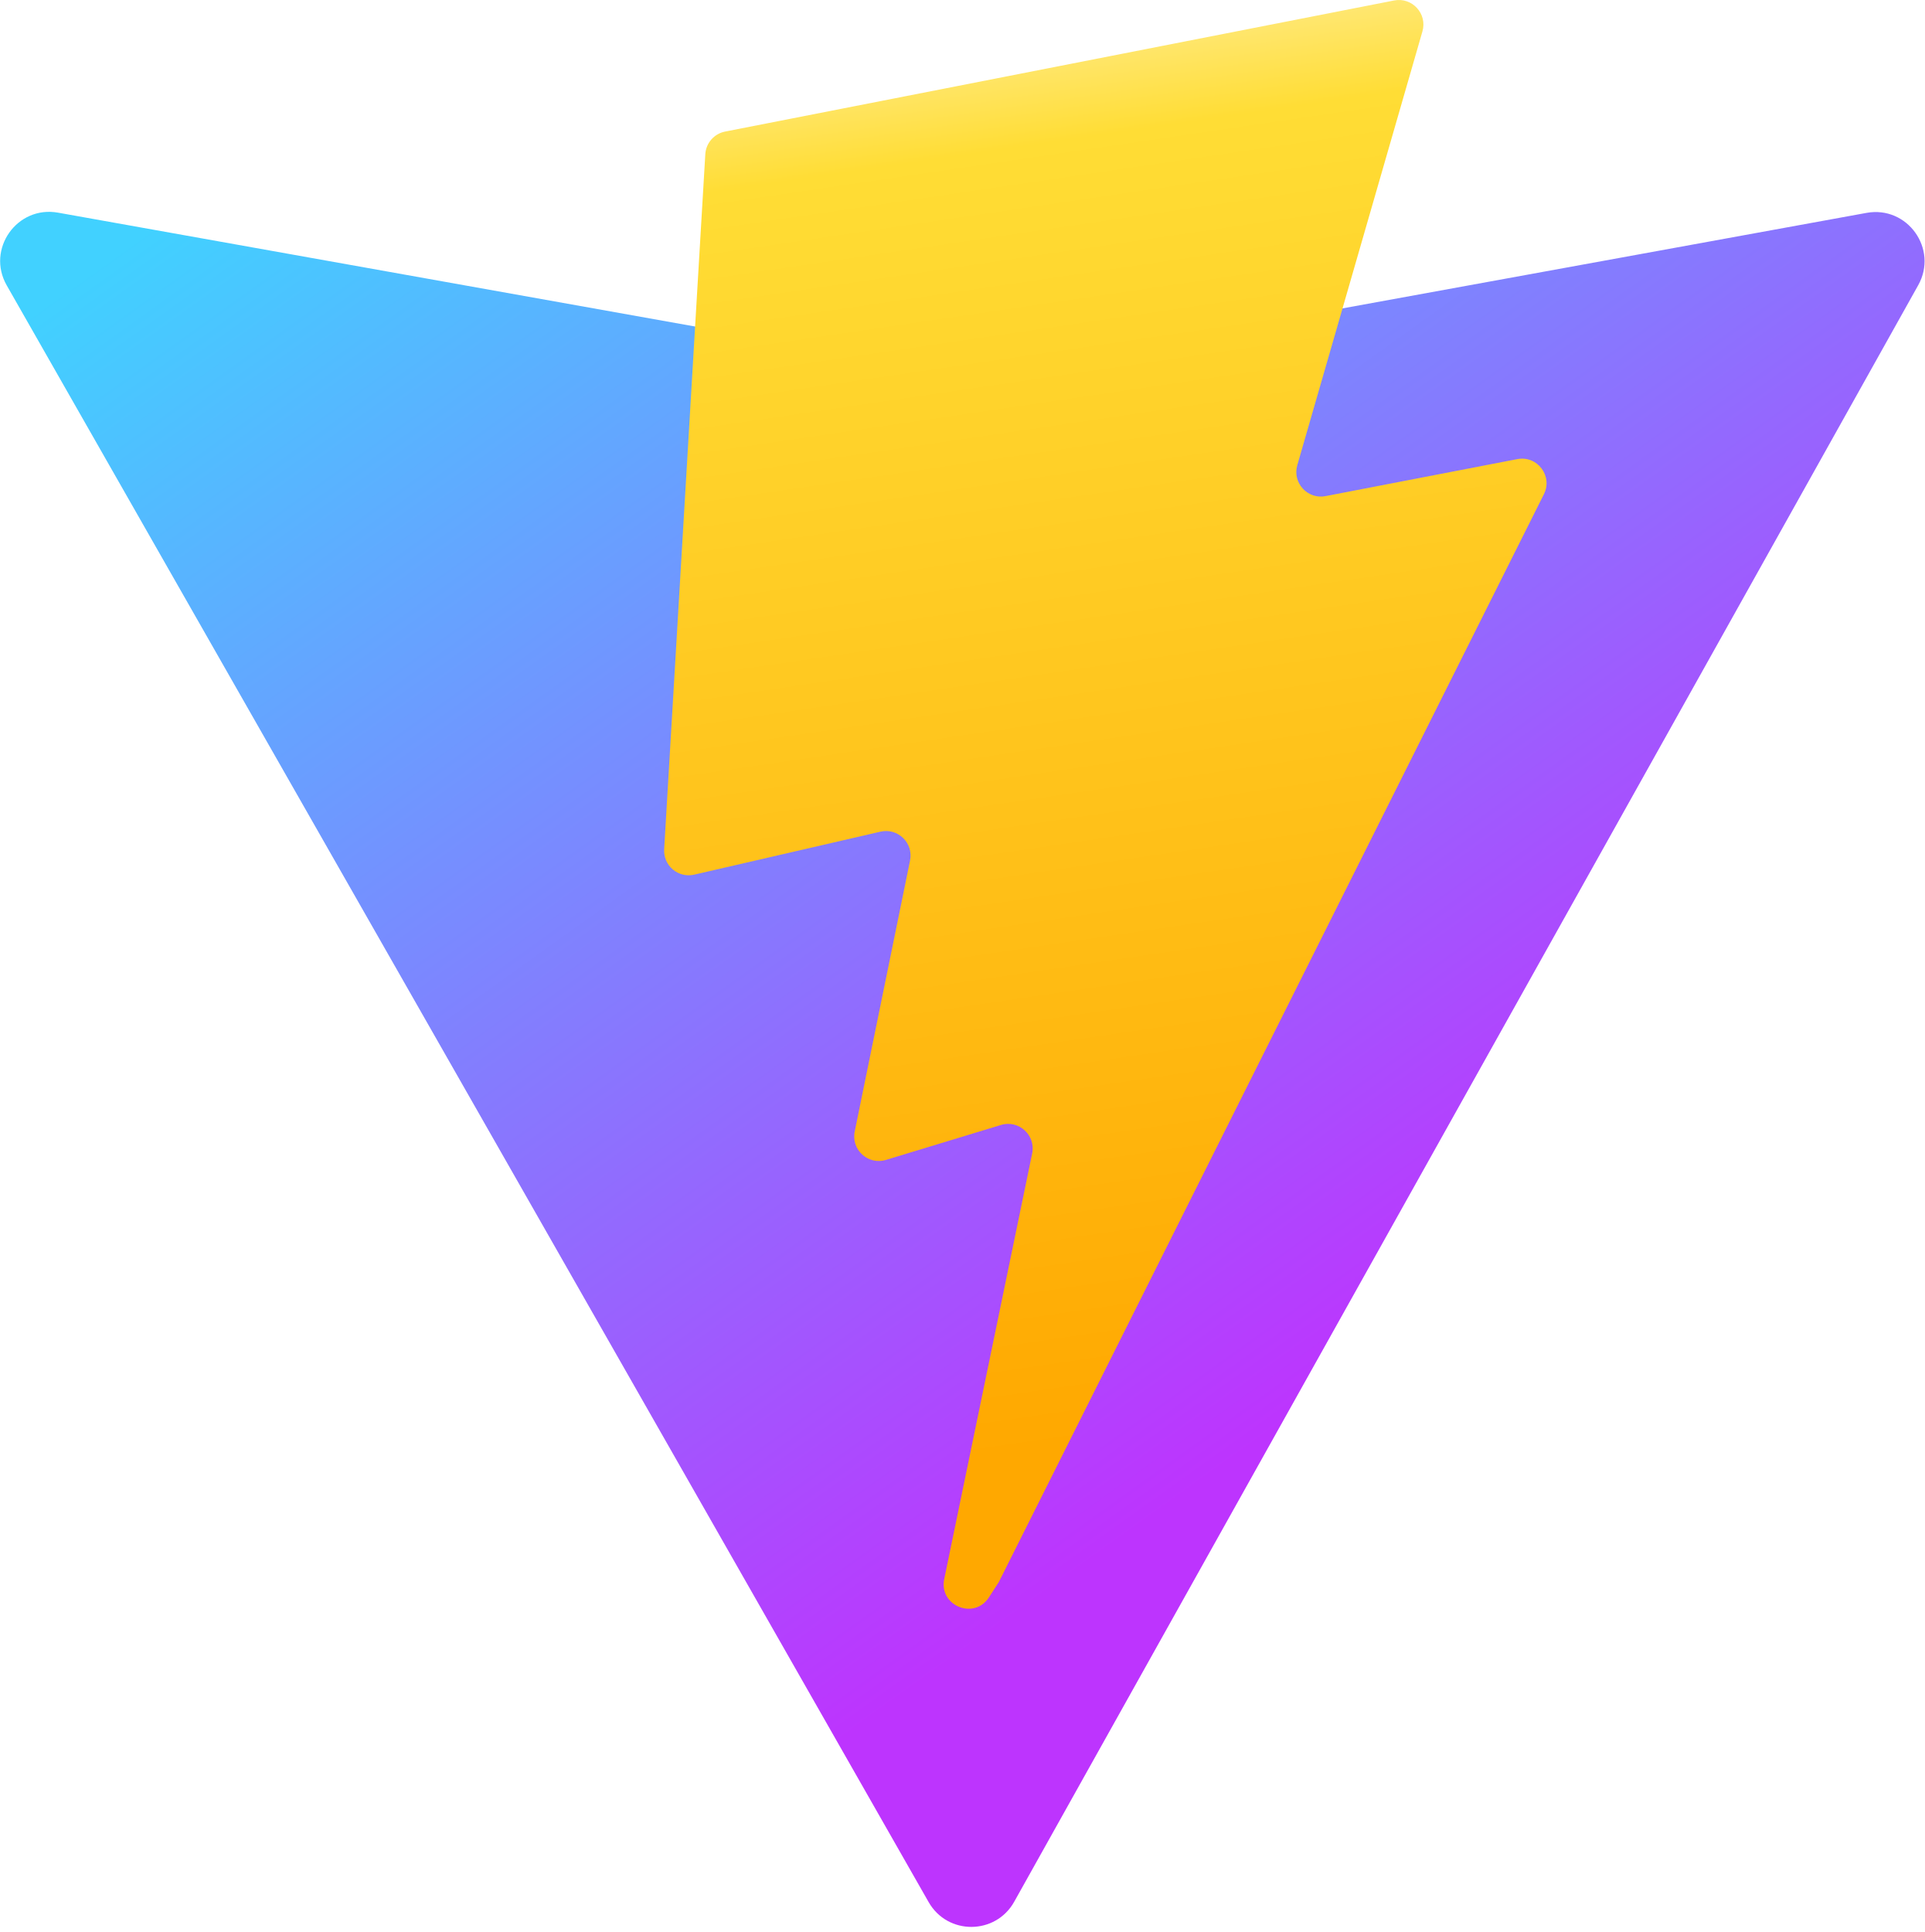
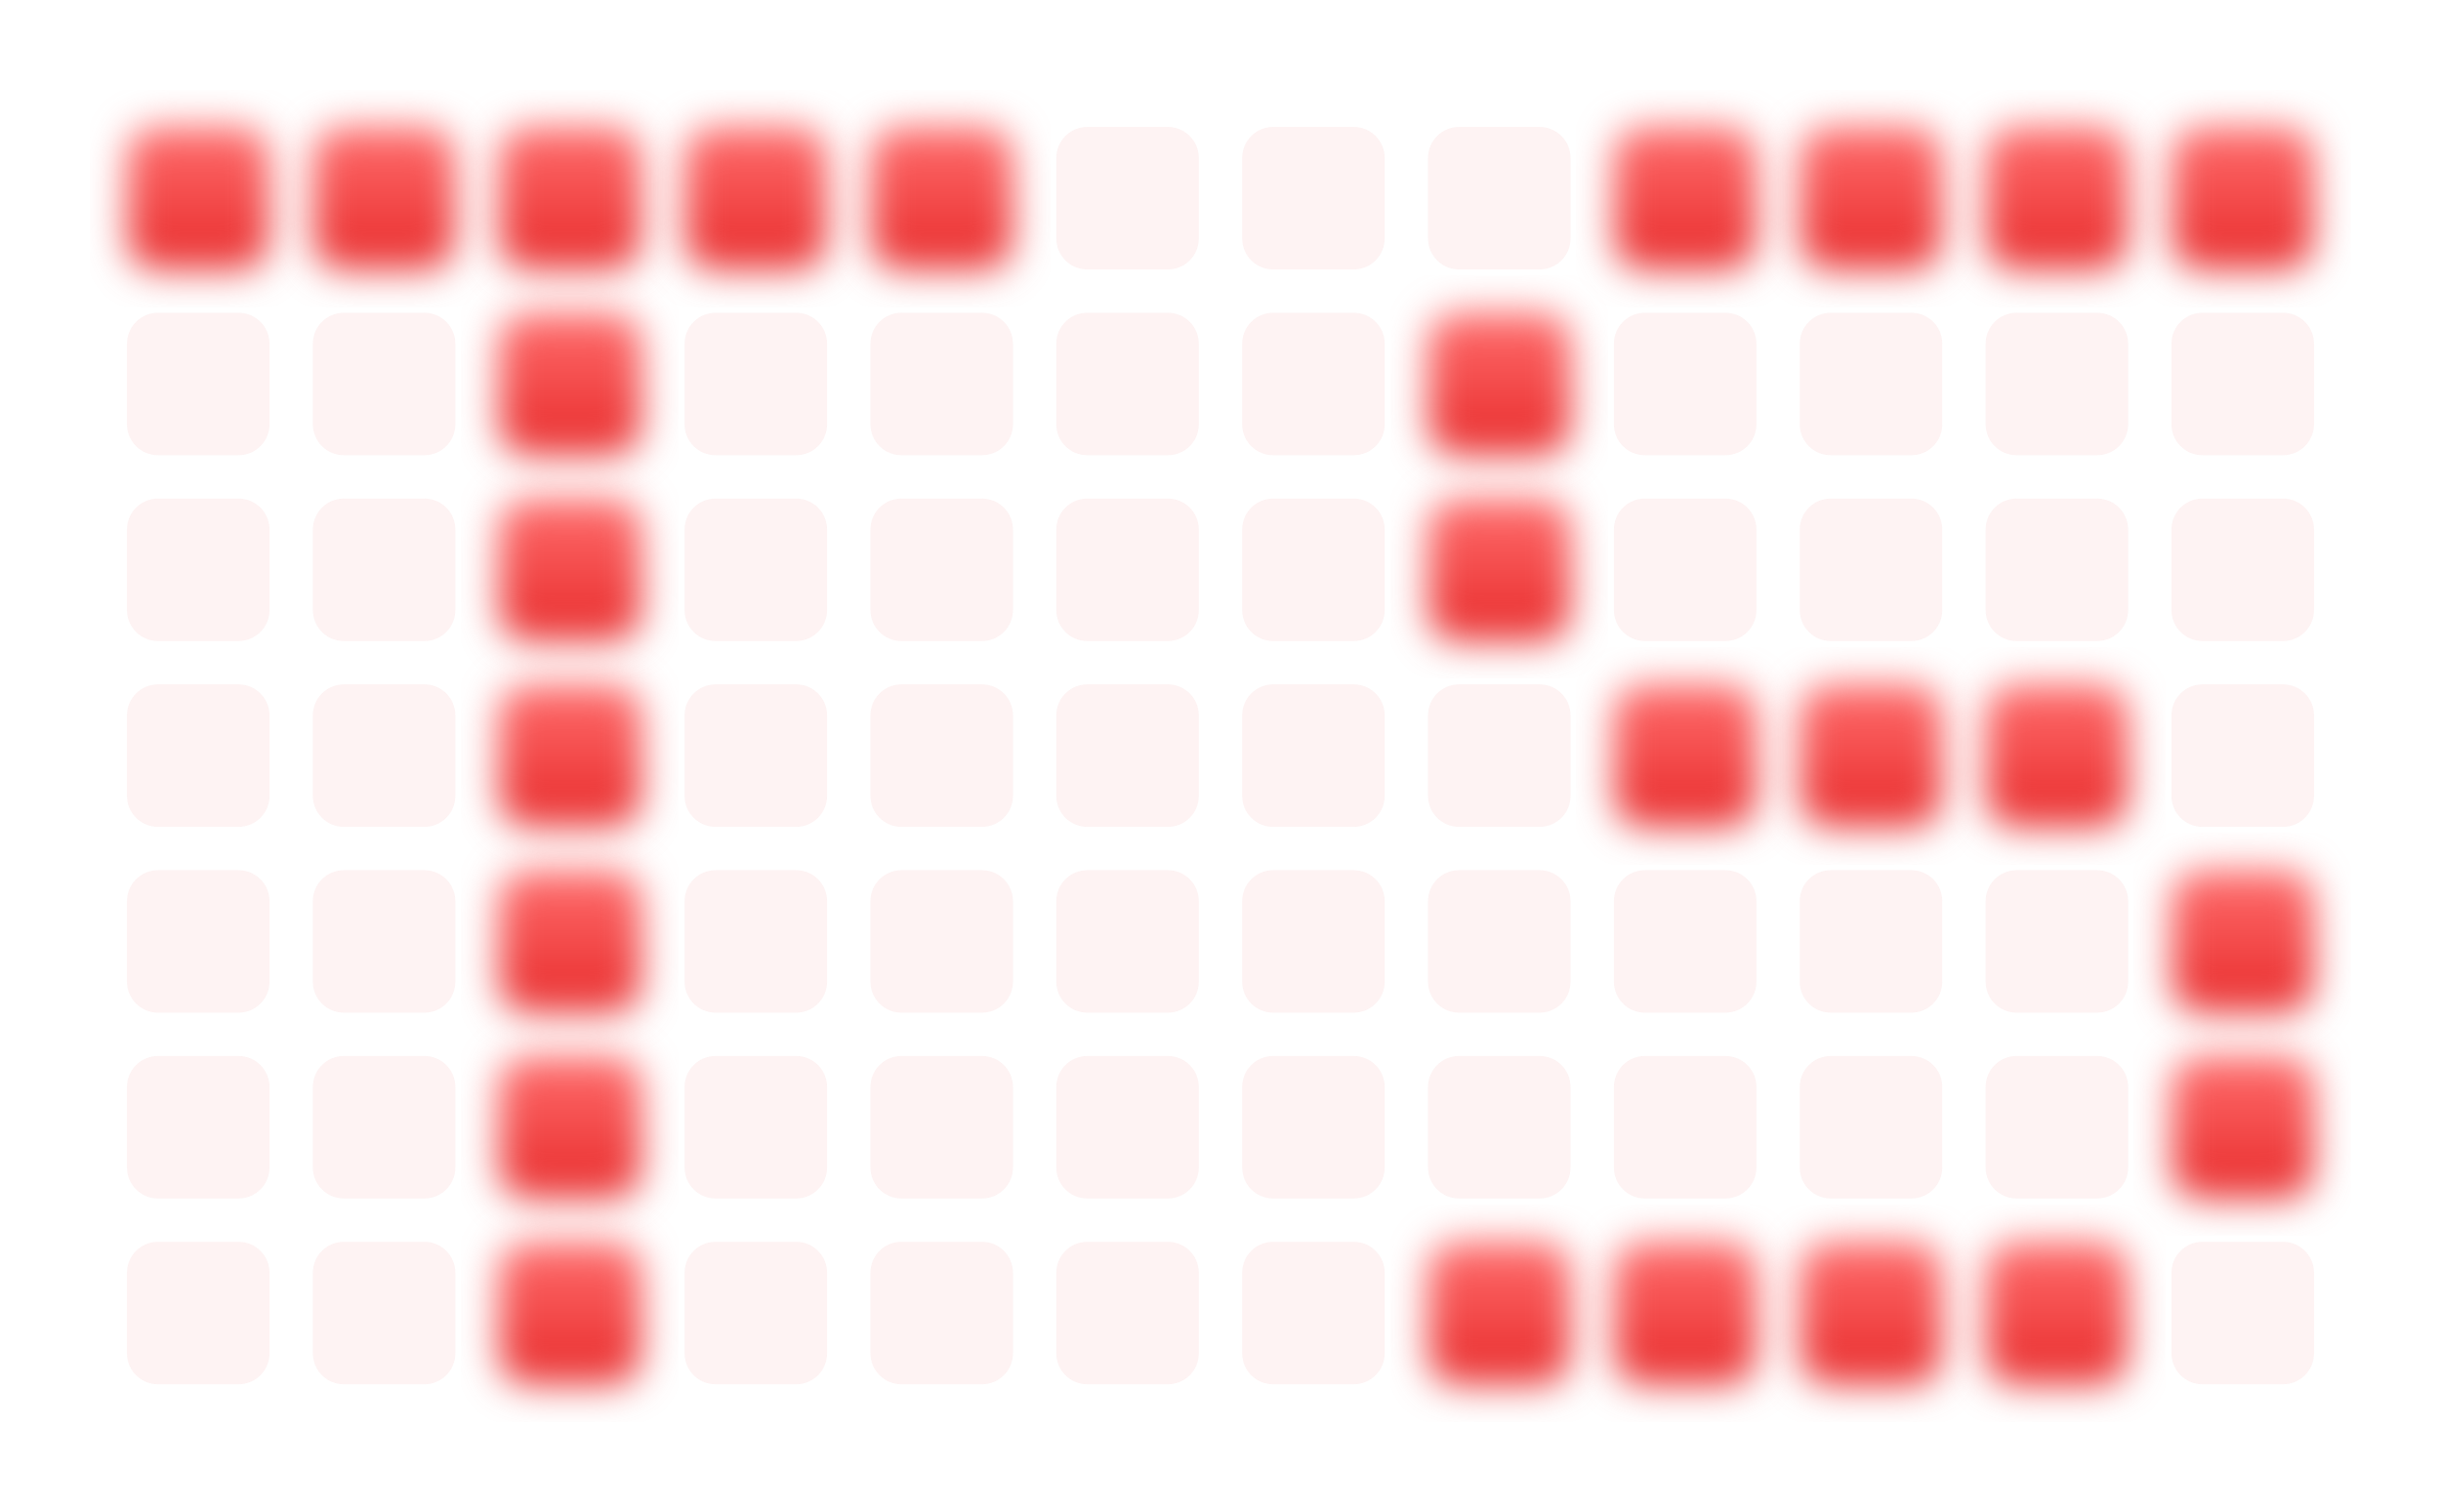
- <svg xmlns="http://www.w3.org/2000/svg" aria-hidden="true" role="img" class="iconify iconify--logos" width="31.88" height="32" preserveAspectRatio="xMidYMid meet" viewBox="0 0 256 257">
+ <svg xmlns="http://www.w3.org/2000/svg" width="788" height="488" viewBox="0 0 788 488" fill="none">
+   <path opacity="0.06" d="M377 41H351C345.477 41 341 45.477 341 51V77C341 82.523 345.477 87 351 87H377C382.523 87 387 82.523 387 77V51C387 45.477 382.523 41 377 41Z" fill="#E82B2B" />
+   <path opacity="0.06" d="M437 41H411C405.477 41 401 45.477 401 51V77C401 82.523 405.477 87 411 87H437C442.523 87 447 82.523 447 77V51C447 45.477 442.523 41 437 41Z" fill="#E82B2B" />
+   <path opacity="0.06" d="M497 41H471C465.477 41 461 45.477 461 51V77C461 82.523 465.477 87 471 87H497C502.523 87 507 82.523 507 77V51C507 45.477 502.523 41 497 41Z" fill="#E82B2B" />
+   <path opacity="0.06" d="M77 101H51C45.477 101 41 105.477 41 111V137C41 142.523 45.477 147 51 147H77C82.523 147 87 142.523 87 137V111C87 105.477 82.523 101 77 101Z" fill="#E82B2B" />
+   <path opacity="0.06" d="M137 101H111C105.477 101 101 105.477 101 111V137C101 142.523 105.477 147 111 147H137C142.523 147 147 142.523 147 137V111C147 105.477 142.523 101 137 101Z" fill="#E82B2B" />
+   <path opacity="0.06" d="M257 101H231C225.477 101 221 105.477 221 111V137C221 142.523 225.477 147 231 147H257C262.523 147 267 142.523 267 137V111C267 105.477 262.523 101 257 101Z" fill="#E82B2B" />
+   <path opacity="0.06" d="M317 101H291C285.477 101 281 105.477 281 111V137C281 142.523 285.477 147 291 147H317C322.523 147 327 142.523 327 137V111C327 105.477 322.523 101 317 101Z" fill="#E82B2B" />
+   <path opacity="0.06" d="M377 101H351C345.477 101 341 105.477 341 111V137C341 142.523 345.477 147 351 147H377C382.523 147 387 142.523 387 137V111C387 105.477 382.523 101 377 101Z" fill="#E82B2B" />
+   <path opacity="0.06" d="M437 101H411C405.477 101 401 105.477 401 111V137C401 142.523 405.477 147 411 147H437C442.523 147 447 142.523 447 137V111C447 105.477 442.523 101 437 101Z" fill="#E82B2B" />
+   <path opacity="0.06" d="M557 101H531C525.477 101 521 105.477 521 111V137C521 142.523 525.477 147 531 147H557C562.523 147 567 142.523 567 137V111C567 105.477 562.523 101 557 101Z" fill="#E82B2B" />
+   <path opacity="0.06" d="M617 101H591C585.477 101 581 105.477 581 111V137C581 142.523 585.477 147 591 147H617C622.523 147 627 142.523 627 137V111C627 105.477 622.523 101 617 101Z" fill="#E82B2B" />
+   <path opacity="0.06" d="M677 101H651C645.477 101 641 105.477 641 111V137C641 142.523 645.477 147 651 147H677C682.523 147 687 142.523 687 137V111C687 105.477 682.523 101 677 101Z" fill="#E82B2B" />
+   <path opacity="0.06" d="M737 101H711C705.477 101 701 105.477 701 111V137C701 142.523 705.477 147 711 147H737C742.523 147 747 142.523 747 137V111C747 105.477 742.523 101 737 101Z" fill="#E82B2B" />
+   <path opacity="0.06" d="M77 161H51C45.477 161 41 165.477 41 171V197C41 202.523 45.477 207 51 207H77C82.523 207 87 202.523 87 197V171C87 165.477 82.523 161 77 161Z" fill="#E82B2B" />
+   <path opacity="0.06" d="M137 161H111C105.477 161 101 165.477 101 171V197C101 202.523 105.477 207 111 207H137C142.523 207 147 202.523 147 197V171C147 165.477 142.523 161 137 161Z" fill="#E82B2B" />
+   <path opacity="0.06" d="M257 161H231C225.477 161 221 165.477 221 171V197C221 202.523 225.477 207 231 207H257C262.523 207 267 202.523 267 197V171C267 165.477 262.523 161 257 161Z" fill="#E82B2B" />
+   <path opacity="0.06" d="M317 161H291C285.477 161 281 165.477 281 171V197C281 202.523 285.477 207 291 207H317C322.523 207 327 202.523 327 197V171C327 165.477 322.523 161 317 161Z" fill="#E82B2B" />
+   <path opacity="0.06" d="M377 161H351C345.477 161 341 165.477 341 171V197C341 202.523 345.477 207 351 207H377C382.523 207 387 202.523 387 197V171C387 165.477 382.523 161 377 161Z" fill="#E82B2B" />
+   <path opacity="0.06" d="M437 161H411C405.477 161 401 165.477 401 171V197C401 202.523 405.477 207 411 207H437C442.523 207 447 202.523 447 197V171C447 165.477 442.523 161 437 161Z" fill="#E82B2B" />
+   <path opacity="0.06" d="M557 161H531C525.477 161 521 165.477 521 171V197C521 202.523 525.477 207 531 207H557C562.523 207 567 202.523 567 197V171C567 165.477 562.523 161 557 161Z" fill="#E82B2B" />
+   <path opacity="0.06" d="M617 161H591C585.477 161 581 165.477 581 171V197C581 202.523 585.477 207 591 207H617C622.523 207 627 202.523 627 197V171C627 165.477 622.523 161 617 161Z" fill="#E82B2B" />
+   <path opacity="0.06" d="M677 161H651C645.477 161 641 165.477 641 171V197C641 202.523 645.477 207 651 207H677C682.523 207 687 202.523 687 197V171C687 165.477 682.523 161 677 161Z" fill="#E82B2B" />
+   <path opacity="0.06" d="M737 161H711C705.477 161 701 165.477 701 171V197C701 202.523 705.477 207 711 207H737C742.523 207 747 202.523 747 197V171C747 165.477 742.523 161 737 161Z" fill="#E82B2B" />
+   <path opacity="0.06" d="M77 221H51C45.477 221 41 225.477 41 231V257C41 262.523 45.477 267 51 267H77C82.523 267 87 262.523 87 257V231C87 225.477 82.523 221 77 221Z" fill="#E82B2B" />
+   <path opacity="0.06" d="M137 221H111C105.477 221 101 225.477 101 231V257C101 262.523 105.477 267 111 267H137C142.523 267 147 262.523 147 257V231C147 225.477 142.523 221 137 221Z" fill="#E82B2B" />
+   <path opacity="0.06" d="M257 221H231C225.477 221 221 225.477 221 231V257C221 262.523 225.477 267 231 267H257C262.523 267 267 262.523 267 257V231C267 225.477 262.523 221 257 221Z" fill="#E82B2B" />
+   <path opacity="0.06" d="M317 221H291C285.477 221 281 225.477 281 231V257C281 262.523 285.477 267 291 267H317C322.523 267 327 262.523 327 257V231C327 225.477 322.523 221 317 221Z" fill="#E82B2B" />
+   <path opacity="0.06" d="M377 221H351C345.477 221 341 225.477 341 231V257C341 262.523 345.477 267 351 267H377C382.523 267 387 262.523 387 257V231C387 225.477 382.523 221 377 221Z" fill="#E82B2B" />
+   <path opacity="0.06" d="M437 221H411C405.477 221 401 225.477 401 231V257C401 262.523 405.477 267 411 267H437C442.523 267 447 262.523 447 257V231C447 225.477 442.523 221 437 221Z" fill="#E82B2B" />
+   <path opacity="0.06" d="M497 221H471C465.477 221 461 225.477 461 231V257C461 262.523 465.477 267 471 267H497C502.523 267 507 262.523 507 257V231C507 225.477 502.523 221 497 221Z" fill="#E82B2B" />
+   <path opacity="0.06" d="M737 221H711C705.477 221 701 225.477 701 231V257C701 262.523 705.477 267 711 267H737C742.523 267 747 262.523 747 257V231C747 225.477 742.523 221 737 221Z" fill="#E82B2B" />
+   <path opacity="0.06" d="M77 281H51C45.477 281 41 285.477 41 291V317C41 322.523 45.477 327 51 327H77C82.523 327 87 322.523 87 317V291C87 285.477 82.523 281 77 281Z" fill="#E82B2B" />
+   <path opacity="0.06" d="M137 281H111C105.477 281 101 285.477 101 291V317C101 322.523 105.477 327 111 327H137C142.523 327 147 322.523 147 317V291C147 285.477 142.523 281 137 281Z" fill="#E82B2B" />
+   <path opacity="0.06" d="M257 281H231C225.477 281 221 285.477 221 291V317C221 322.523 225.477 327 231 327H257C262.523 327 267 322.523 267 317V291C267 285.477 262.523 281 257 281Z" fill="#E82B2B" />
+   <path opacity="0.06" d="M317 281H291C285.477 281 281 285.477 281 291V317C281 322.523 285.477 327 291 327H317C322.523 327 327 322.523 327 317V291C327 285.477 322.523 281 317 281Z" fill="#E82B2B" />
+   <path opacity="0.06" d="M377 281H351C345.477 281 341 285.477 341 291V317C341 322.523 345.477 327 351 327H377C382.523 327 387 322.523 387 317V291C387 285.477 382.523 281 377 281Z" fill="#E82B2B" />
+   <path opacity="0.06" d="M437 281H411C405.477 281 401 285.477 401 291V317C401 322.523 405.477 327 411 327H437C442.523 327 447 322.523 447 317V291C447 285.477 442.523 281 437 281Z" fill="#E82B2B" />
+   <path opacity="0.06" d="M497 281H471C465.477 281 461 285.477 461 291V317C461 322.523 465.477 327 471 327H497C502.523 327 507 322.523 507 317V291C507 285.477 502.523 281 497 281Z" fill="#E82B2B" />
+   <path opacity="0.06" d="M557 281H531C525.477 281 521 285.477 521 291V317C521 322.523 525.477 327 531 327H557C562.523 327 567 322.523 567 317V291C567 285.477 562.523 281 557 281Z" fill="#E82B2B" />
+   <path opacity="0.06" d="M617 281H591C585.477 281 581 285.477 581 291V317C581 322.523 585.477 327 591 327H617C622.523 327 627 322.523 627 317V291C627 285.477 622.523 281 617 281Z" fill="#E82B2B" />
+   <path opacity="0.06" d="M677 281H651C645.477 281 641 285.477 641 291V317C641 322.523 645.477 327 651 327H677C682.523 327 687 322.523 687 317V291C687 285.477 682.523 281 677 281Z" fill="#E82B2B" />
+   <path opacity="0.06" d="M77 341H51C45.477 341 41 345.477 41 351V377C41 382.523 45.477 387 51 387H77C82.523 387 87 382.523 87 377V351C87 345.477 82.523 341 77 341Z" fill="#E82B2B" />
+   <path opacity="0.06" d="M137 341H111C105.477 341 101 345.477 101 351V377C101 382.523 105.477 387 111 387H137C142.523 387 147 382.523 147 377V351C147 345.477 142.523 341 137 341Z" fill="#E82B2B" />
+   <path opacity="0.06" d="M257 341H231C225.477 341 221 345.477 221 351V377C221 382.523 225.477 387 231 387H257C262.523 387 267 382.523 267 377V351C267 345.477 262.523 341 257 341Z" fill="#E82B2B" />
+   <path opacity="0.06" d="M317 341H291C285.477 341 281 345.477 281 351V377C281 382.523 285.477 387 291 387H317C322.523 387 327 382.523 327 377V351C327 345.477 322.523 341 317 341Z" fill="#E82B2B" />
+   <path opacity="0.06" d="M377 341H351C345.477 341 341 345.477 341 351V377C341 382.523 345.477 387 351 387H377C382.523 387 387 382.523 387 377V351C387 345.477 382.523 341 377 341Z" fill="#E82B2B" />
+   <path opacity="0.06" d="M437 341H411C405.477 341 401 345.477 401 351V377C401 382.523 405.477 387 411 387H437C442.523 387 447 382.523 447 377V351C447 345.477 442.523 341 437 341Z" fill="#E82B2B" />
+   <path opacity="0.06" d="M497 341H471C465.477 341 461 345.477 461 351V377C461 382.523 465.477 387 471 387H497C502.523 387 507 382.523 507 377V351C507 345.477 502.523 341 497 341Z" fill="#E82B2B" />
+   <path opacity="0.06" d="M557 341H531C525.477 341 521 345.477 521 351V377C521 382.523 525.477 387 531 387H557C562.523 387 567 382.523 567 377V351C567 345.477 562.523 341 557 341Z" fill="#E82B2B" />
+   <path opacity="0.06" d="M617 341H591C585.477 341 581 345.477 581 351V377C581 382.523 585.477 387 591 387H617C622.523 387 627 382.523 627 377V351C627 345.477 622.523 341 617 341Z" fill="#E82B2B" />
+   <path opacity="0.06" d="M677 341H651C645.477 341 641 345.477 641 351V377C641 382.523 645.477 387 651 387H677C682.523 387 687 382.523 687 377V351C687 345.477 682.523 341 677 341Z" fill="#E82B2B" />
+   <path opacity="0.06" d="M77 401H51C45.477 401 41 405.477 41 411V437C41 442.523 45.477 447 51 447H77C82.523 447 87 442.523 87 437V411C87 405.477 82.523 401 77 401Z" fill="#E82B2B" />
+   <path opacity="0.06" d="M137 401H111C105.477 401 101 405.477 101 411V437C101 442.523 105.477 447 111 447H137C142.523 447 147 442.523 147 437V411C147 405.477 142.523 401 137 401Z" fill="#E82B2B" />
+   <path opacity="0.06" d="M257 401H231C225.477 401 221 405.477 221 411V437C221 442.523 225.477 447 231 447H257C262.523 447 267 442.523 267 437V411C267 405.477 262.523 401 257 401Z" fill="#E82B2B" />
+   <path opacity="0.06" d="M317 401H291C285.477 401 281 405.477 281 411V437C281 442.523 285.477 447 291 447H317C322.523 447 327 442.523 327 437V411C327 405.477 322.523 401 317 401Z" fill="#E82B2B" />
+   <path opacity="0.06" d="M377 401H351C345.477 401 341 405.477 341 411V437C341 442.523 345.477 447 351 447H377C382.523 447 387 442.523 387 437V411C387 405.477 382.523 401 377 401Z" fill="#E82B2B" />
+   <path opacity="0.06" d="M437 401H411C405.477 401 401 405.477 401 411V437C401 442.523 405.477 447 411 447H437C442.523 447 447 442.523 447 437V411C447 405.477 442.523 401 437 401Z" fill="#E82B2B" />
+   <path opacity="0.06" d="M737 401H711C705.477 401 701 405.477 701 411V437C701 442.523 705.477 447 711 447H737C742.523 447 747 442.523 747 437V411C747 405.477 742.523 401 737 401Z" fill="#E82B2B" />
+   <g filter="url(#filter0_f_1001_2)">
+     <path d="M77 41H51C45.477 41 41 45.477 41 51V77C41 82.523 45.477 87 51 87H77C82.523 87 87 82.523 87 77V51C87 45.477 82.523 41 77 41Z" fill="url(#paint0_linear_1001_2)" />
+   </g>
+   <g filter="url(#filter1_f_1001_2)">
+     <path d="M137 41H111C105.477 41 101 45.477 101 51V77C101 82.523 105.477 87 111 87H137C142.523 87 147 82.523 147 77V51C147 45.477 142.523 41 137 41Z" fill="url(#paint1_linear_1001_2)" />
+   </g>
+   <g filter="url(#filter2_f_1001_2)">
+     <path d="M197 41H171C165.477 41 161 45.477 161 51V77C161 82.523 165.477 87 171 87H197C202.523 87 207 82.523 207 77V51C207 45.477 202.523 41 197 41Z" fill="url(#paint2_linear_1001_2)" />
+   </g>
+   <g filter="url(#filter3_f_1001_2)">
+     <path d="M257 41H231C225.477 41 221 45.477 221 51V77C221 82.523 225.477 87 231 87H257C262.523 87 267 82.523 267 77V51C267 45.477 262.523 41 257 41Z" fill="url(#paint3_linear_1001_2)" />
+   </g>
+   <g filter="url(#filter4_f_1001_2)">
+     <path d="M317 41H291C285.477 41 281 45.477 281 51V77C281 82.523 285.477 87 291 87H317C322.523 87 327 82.523 327 77V51C327 45.477 322.523 41 317 41Z" fill="url(#paint4_linear_1001_2)" />
+   </g>
+   <g filter="url(#filter5_f_1001_2)">
+     <path d="M557 41H531C525.477 41 521 45.477 521 51V77C521 82.523 525.477 87 531 87H557C562.523 87 567 82.523 567 77V51C567 45.477 562.523 41 557 41Z" fill="url(#paint5_linear_1001_2)" />
+   </g>
+   <g filter="url(#filter6_f_1001_2)">
+     <path d="M617 41H591C585.477 41 581 45.477 581 51V77C581 82.523 585.477 87 591 87H617C622.523 87 627 82.523 627 77V51C627 45.477 622.523 41 617 41Z" fill="url(#paint6_linear_1001_2)" />
+   </g>
+   <g filter="url(#filter7_f_1001_2)">
+     <path d="M677 41H651C645.477 41 641 45.477 641 51V77C641 82.523 645.477 87 651 87H677C682.523 87 687 82.523 687 77V51C687 45.477 682.523 41 677 41Z" fill="url(#paint7_linear_1001_2)" />
+   </g>
+   <g filter="url(#filter8_f_1001_2)">
+     <path d="M737 41H711C705.477 41 701 45.477 701 51V77C701 82.523 705.477 87 711 87H737C742.523 87 747 82.523 747 77V51C747 45.477 742.523 41 737 41Z" fill="url(#paint8_linear_1001_2)" />
+   </g>
+   <g filter="url(#filter9_f_1001_2)">
+     <path d="M197 101H171C165.477 101 161 105.477 161 111V137C161 142.523 165.477 147 171 147H197C202.523 147 207 142.523 207 137V111C207 105.477 202.523 101 197 101Z" fill="url(#paint9_linear_1001_2)" />
+   </g>
+   <g filter="url(#filter10_f_1001_2)">
+     <path d="M497 101H471C465.477 101 461 105.477 461 111V137C461 142.523 465.477 147 471 147H497C502.523 147 507 142.523 507 137V111C507 105.477 502.523 101 497 101Z" fill="url(#paint10_linear_1001_2)" />
+   </g>
+   <g filter="url(#filter11_f_1001_2)">
+     <path d="M197 161H171C165.477 161 161 165.477 161 171V197C161 202.523 165.477 207 171 207H197C202.523 207 207 202.523 207 197V171C207 165.477 202.523 161 197 161Z" fill="url(#paint11_linear_1001_2)" />
+   </g>
+   <g filter="url(#filter12_f_1001_2)">
+     <path d="M497 161H471C465.477 161 461 165.477 461 171V197C461 202.523 465.477 207 471 207H497C502.523 207 507 202.523 507 197V171C507 165.477 502.523 161 497 161Z" fill="url(#paint12_linear_1001_2)" />
+   </g>
+   <g filter="url(#filter13_f_1001_2)">
+     <path d="M197 221H171C165.477 221 161 225.477 161 231V257C161 262.523 165.477 267 171 267H197C202.523 267 207 262.523 207 257V231C207 225.477 202.523 221 197 221Z" fill="url(#paint13_linear_1001_2)" />
+   </g>
+   <g filter="url(#filter14_f_1001_2)">
+     <path d="M557 221H531C525.477 221 521 225.477 521 231V257C521 262.523 525.477 267 531 267H557C562.523 267 567 262.523 567 257V231C567 225.477 562.523 221 557 221Z" fill="url(#paint14_linear_1001_2)" />
+   </g>
+   <g filter="url(#filter15_f_1001_2)">
+     <path d="M617 221H591C585.477 221 581 225.477 581 231V257C581 262.523 585.477 267 591 267H617C622.523 267 627 262.523 627 257V231C627 225.477 622.523 221 617 221Z" fill="url(#paint15_linear_1001_2)" />
+   </g>
+   <g filter="url(#filter16_f_1001_2)">
+     <path d="M677 221H651C645.477 221 641 225.477 641 231V257C641 262.523 645.477 267 651 267H677C682.523 267 687 262.523 687 257V231C687 225.477 682.523 221 677 221Z" fill="url(#paint16_linear_1001_2)" />
+   </g>
+   <g filter="url(#filter17_f_1001_2)">
+     <path d="M197 281H171C165.477 281 161 285.477 161 291V317C161 322.523 165.477 327 171 327H197C202.523 327 207 322.523 207 317V291C207 285.477 202.523 281 197 281Z" fill="url(#paint17_linear_1001_2)" />
+   </g>
+   <g filter="url(#filter18_f_1001_2)">
+     <path d="M737 281H711C705.477 281 701 285.477 701 291V317C701 322.523 705.477 327 711 327H737C742.523 327 747 322.523 747 317V291C747 285.477 742.523 281 737 281Z" fill="url(#paint18_linear_1001_2)" />
+   </g>
+   <g filter="url(#filter19_f_1001_2)">
+     <path d="M197 341H171C165.477 341 161 345.477 161 351V377C161 382.523 165.477 387 171 387H197C202.523 387 207 382.523 207 377V351C207 345.477 202.523 341 197 341Z" fill="url(#paint19_linear_1001_2)" />
+   </g>
+   <g filter="url(#filter20_f_1001_2)">
+     <path d="M737 341H711C705.477 341 701 345.477 701 351V377C701 382.523 705.477 387 711 387H737C742.523 387 747 382.523 747 377V351C747 345.477 742.523 341 737 341Z" fill="url(#paint20_linear_1001_2)" />
+   </g>
+   <g filter="url(#filter21_f_1001_2)">
+     <path d="M197 401H171C165.477 401 161 405.477 161 411V437C161 442.523 165.477 447 171 447H197C202.523 447 207 442.523 207 437V411C207 405.477 202.523 401 197 401Z" fill="url(#paint21_linear_1001_2)" />
+   </g>
+   <g filter="url(#filter22_f_1001_2)">
+     <path d="M497 401H471C465.477 401 461 405.477 461 411V437C461 442.523 465.477 447 471 447H497C502.523 447 507 442.523 507 437V411C507 405.477 502.523 401 497 401Z" fill="url(#paint22_linear_1001_2)" />
+   </g>
+   <g filter="url(#filter23_f_1001_2)">
+     <path d="M557 401H531C525.477 401 521 405.477 521 411V437C521 442.523 525.477 447 531 447H557C562.523 447 567 442.523 567 437V411C567 405.477 562.523 401 557 401Z" fill="url(#paint23_linear_1001_2)" />
+   </g>
+   <g filter="url(#filter24_f_1001_2)">
+     <path d="M617 401H591C585.477 401 581 405.477 581 411V437C581 442.523 585.477 447 591 447H617C622.523 447 627 442.523 627 437V411C627 405.477 622.523 401 617 401Z" fill="url(#paint24_linear_1001_2)" />
+   </g>
+   <g filter="url(#filter25_f_1001_2)">
+     <path d="M677 401H651C645.477 401 641 405.477 641 411V437C641 442.523 645.477 447 651 447H677C682.523 447 687 442.523 687 437V411C687 405.477 682.523 401 677 401Z" fill="url(#paint25_linear_1001_2)" />
+   </g>
  <defs>
-     <linearGradient id="IconifyId1813088fe1fbc01fb466" x1="-.828%" x2="57.636%" y1="7.652%" y2="78.411%">
-       <stop offset="0%" stop-color="#41D1FF" />
-       <stop offset="100%" stop-color="#BD34FE" />
-     </linearGradient>
-     <linearGradient id="IconifyId1813088fe1fbc01fb467" x1="43.376%" x2="50.316%" y1="2.242%" y2="89.03%">
-       <stop offset="0%" stop-color="#FFEA83" />
-       <stop offset="8.333%" stop-color="#FFDD35" />
-       <stop offset="100%" stop-color="#FFA800" />
+     <filter id="filter0_f_1001_2" x="29" y="29" width="70" height="70" filterUnits="userSpaceOnUse" color-interpolation-filters="sRGB">
+       <feFlood flood-opacity="0" result="BackgroundImageFix" />
+       <feBlend mode="normal" in="SourceGraphic" in2="BackgroundImageFix" result="shape" />
+       <feGaussianBlur stdDeviation="6" result="effect1_foregroundBlur_1001_2" />
+     </filter>
+     <filter id="filter1_f_1001_2" x="89" y="29" width="70" height="70" filterUnits="userSpaceOnUse" color-interpolation-filters="sRGB">
+       <feFlood flood-opacity="0" result="BackgroundImageFix" />
+       <feBlend mode="normal" in="SourceGraphic" in2="BackgroundImageFix" result="shape" />
+       <feGaussianBlur stdDeviation="6" result="effect1_foregroundBlur_1001_2" />
+     </filter>
+     <filter id="filter2_f_1001_2" x="149" y="29" width="70" height="70" filterUnits="userSpaceOnUse" color-interpolation-filters="sRGB">
+       <feFlood flood-opacity="0" result="BackgroundImageFix" />
+       <feBlend mode="normal" in="SourceGraphic" in2="BackgroundImageFix" result="shape" />
+       <feGaussianBlur stdDeviation="6" result="effect1_foregroundBlur_1001_2" />
+     </filter>
+     <filter id="filter3_f_1001_2" x="209" y="29" width="70" height="70" filterUnits="userSpaceOnUse" color-interpolation-filters="sRGB">
+       <feFlood flood-opacity="0" result="BackgroundImageFix" />
+       <feBlend mode="normal" in="SourceGraphic" in2="BackgroundImageFix" result="shape" />
+       <feGaussianBlur stdDeviation="6" result="effect1_foregroundBlur_1001_2" />
+     </filter>
+     <filter id="filter4_f_1001_2" x="269" y="29" width="70" height="70" filterUnits="userSpaceOnUse" color-interpolation-filters="sRGB">
+       <feFlood flood-opacity="0" result="BackgroundImageFix" />
+       <feBlend mode="normal" in="SourceGraphic" in2="BackgroundImageFix" result="shape" />
+       <feGaussianBlur stdDeviation="6" result="effect1_foregroundBlur_1001_2" />
+     </filter>
+     <filter id="filter5_f_1001_2" x="509" y="29" width="70" height="70" filterUnits="userSpaceOnUse" color-interpolation-filters="sRGB">
+       <feFlood flood-opacity="0" result="BackgroundImageFix" />
+       <feBlend mode="normal" in="SourceGraphic" in2="BackgroundImageFix" result="shape" />
+       <feGaussianBlur stdDeviation="6" result="effect1_foregroundBlur_1001_2" />
+     </filter>
+     <filter id="filter6_f_1001_2" x="569" y="29" width="70" height="70" filterUnits="userSpaceOnUse" color-interpolation-filters="sRGB">
+       <feFlood flood-opacity="0" result="BackgroundImageFix" />
+       <feBlend mode="normal" in="SourceGraphic" in2="BackgroundImageFix" result="shape" />
+       <feGaussianBlur stdDeviation="6" result="effect1_foregroundBlur_1001_2" />
+     </filter>
+     <filter id="filter7_f_1001_2" x="629" y="29" width="70" height="70" filterUnits="userSpaceOnUse" color-interpolation-filters="sRGB">
+       <feFlood flood-opacity="0" result="BackgroundImageFix" />
+       <feBlend mode="normal" in="SourceGraphic" in2="BackgroundImageFix" result="shape" />
+       <feGaussianBlur stdDeviation="6" result="effect1_foregroundBlur_1001_2" />
+     </filter>
+     <filter id="filter8_f_1001_2" x="689" y="29" width="70" height="70" filterUnits="userSpaceOnUse" color-interpolation-filters="sRGB">
+       <feFlood flood-opacity="0" result="BackgroundImageFix" />
+       <feBlend mode="normal" in="SourceGraphic" in2="BackgroundImageFix" result="shape" />
+       <feGaussianBlur stdDeviation="6" result="effect1_foregroundBlur_1001_2" />
+     </filter>
+     <filter id="filter9_f_1001_2" x="149" y="89" width="70" height="70" filterUnits="userSpaceOnUse" color-interpolation-filters="sRGB">
+       <feFlood flood-opacity="0" result="BackgroundImageFix" />
+       <feBlend mode="normal" in="SourceGraphic" in2="BackgroundImageFix" result="shape" />
+       <feGaussianBlur stdDeviation="6" result="effect1_foregroundBlur_1001_2" />
+     </filter>
+     <filter id="filter10_f_1001_2" x="449" y="89" width="70" height="70" filterUnits="userSpaceOnUse" color-interpolation-filters="sRGB">
+       <feFlood flood-opacity="0" result="BackgroundImageFix" />
+       <feBlend mode="normal" in="SourceGraphic" in2="BackgroundImageFix" result="shape" />
+       <feGaussianBlur stdDeviation="6" result="effect1_foregroundBlur_1001_2" />
+     </filter>
+     <filter id="filter11_f_1001_2" x="149" y="149" width="70" height="70" filterUnits="userSpaceOnUse" color-interpolation-filters="sRGB">
+       <feFlood flood-opacity="0" result="BackgroundImageFix" />
+       <feBlend mode="normal" in="SourceGraphic" in2="BackgroundImageFix" result="shape" />
+       <feGaussianBlur stdDeviation="6" result="effect1_foregroundBlur_1001_2" />
+     </filter>
+     <filter id="filter12_f_1001_2" x="449" y="149" width="70" height="70" filterUnits="userSpaceOnUse" color-interpolation-filters="sRGB">
+       <feFlood flood-opacity="0" result="BackgroundImageFix" />
+       <feBlend mode="normal" in="SourceGraphic" in2="BackgroundImageFix" result="shape" />
+       <feGaussianBlur stdDeviation="6" result="effect1_foregroundBlur_1001_2" />
+     </filter>
+     <filter id="filter13_f_1001_2" x="149" y="209" width="70" height="70" filterUnits="userSpaceOnUse" color-interpolation-filters="sRGB">
+       <feFlood flood-opacity="0" result="BackgroundImageFix" />
+       <feBlend mode="normal" in="SourceGraphic" in2="BackgroundImageFix" result="shape" />
+       <feGaussianBlur stdDeviation="6" result="effect1_foregroundBlur_1001_2" />
+     </filter>
+     <filter id="filter14_f_1001_2" x="509" y="209" width="70" height="70" filterUnits="userSpaceOnUse" color-interpolation-filters="sRGB">
+       <feFlood flood-opacity="0" result="BackgroundImageFix" />
+       <feBlend mode="normal" in="SourceGraphic" in2="BackgroundImageFix" result="shape" />
+       <feGaussianBlur stdDeviation="6" result="effect1_foregroundBlur_1001_2" />
+     </filter>
+     <filter id="filter15_f_1001_2" x="569" y="209" width="70" height="70" filterUnits="userSpaceOnUse" color-interpolation-filters="sRGB">
+       <feFlood flood-opacity="0" result="BackgroundImageFix" />
+       <feBlend mode="normal" in="SourceGraphic" in2="BackgroundImageFix" result="shape" />
+       <feGaussianBlur stdDeviation="6" result="effect1_foregroundBlur_1001_2" />
+     </filter>
+     <filter id="filter16_f_1001_2" x="629" y="209" width="70" height="70" filterUnits="userSpaceOnUse" color-interpolation-filters="sRGB">
+       <feFlood flood-opacity="0" result="BackgroundImageFix" />
+       <feBlend mode="normal" in="SourceGraphic" in2="BackgroundImageFix" result="shape" />
+       <feGaussianBlur stdDeviation="6" result="effect1_foregroundBlur_1001_2" />
+     </filter>
+     <filter id="filter17_f_1001_2" x="149" y="269" width="70" height="70" filterUnits="userSpaceOnUse" color-interpolation-filters="sRGB">
+       <feFlood flood-opacity="0" result="BackgroundImageFix" />
+       <feBlend mode="normal" in="SourceGraphic" in2="BackgroundImageFix" result="shape" />
+       <feGaussianBlur stdDeviation="6" result="effect1_foregroundBlur_1001_2" />
+     </filter>
+     <filter id="filter18_f_1001_2" x="689" y="269" width="70" height="70" filterUnits="userSpaceOnUse" color-interpolation-filters="sRGB">
+       <feFlood flood-opacity="0" result="BackgroundImageFix" />
+       <feBlend mode="normal" in="SourceGraphic" in2="BackgroundImageFix" result="shape" />
+       <feGaussianBlur stdDeviation="6" result="effect1_foregroundBlur_1001_2" />
+     </filter>
+     <filter id="filter19_f_1001_2" x="149" y="329" width="70" height="70" filterUnits="userSpaceOnUse" color-interpolation-filters="sRGB">
+       <feFlood flood-opacity="0" result="BackgroundImageFix" />
+       <feBlend mode="normal" in="SourceGraphic" in2="BackgroundImageFix" result="shape" />
+       <feGaussianBlur stdDeviation="6" result="effect1_foregroundBlur_1001_2" />
+     </filter>
+     <filter id="filter20_f_1001_2" x="689" y="329" width="70" height="70" filterUnits="userSpaceOnUse" color-interpolation-filters="sRGB">
+       <feFlood flood-opacity="0" result="BackgroundImageFix" />
+       <feBlend mode="normal" in="SourceGraphic" in2="BackgroundImageFix" result="shape" />
+       <feGaussianBlur stdDeviation="6" result="effect1_foregroundBlur_1001_2" />
+     </filter>
+     <filter id="filter21_f_1001_2" x="149" y="389" width="70" height="70" filterUnits="userSpaceOnUse" color-interpolation-filters="sRGB">
+       <feFlood flood-opacity="0" result="BackgroundImageFix" />
+       <feBlend mode="normal" in="SourceGraphic" in2="BackgroundImageFix" result="shape" />
+       <feGaussianBlur stdDeviation="6" result="effect1_foregroundBlur_1001_2" />
+     </filter>
+     <filter id="filter22_f_1001_2" x="449" y="389" width="70" height="70" filterUnits="userSpaceOnUse" color-interpolation-filters="sRGB">
+       <feFlood flood-opacity="0" result="BackgroundImageFix" />
+       <feBlend mode="normal" in="SourceGraphic" in2="BackgroundImageFix" result="shape" />
+       <feGaussianBlur stdDeviation="6" result="effect1_foregroundBlur_1001_2" />
+     </filter>
+     <filter id="filter23_f_1001_2" x="509" y="389" width="70" height="70" filterUnits="userSpaceOnUse" color-interpolation-filters="sRGB">
+       <feFlood flood-opacity="0" result="BackgroundImageFix" />
+       <feBlend mode="normal" in="SourceGraphic" in2="BackgroundImageFix" result="shape" />
+       <feGaussianBlur stdDeviation="6" result="effect1_foregroundBlur_1001_2" />
+     </filter>
+     <filter id="filter24_f_1001_2" x="569" y="389" width="70" height="70" filterUnits="userSpaceOnUse" color-interpolation-filters="sRGB">
+       <feFlood flood-opacity="0" result="BackgroundImageFix" />
+       <feBlend mode="normal" in="SourceGraphic" in2="BackgroundImageFix" result="shape" />
+       <feGaussianBlur stdDeviation="6" result="effect1_foregroundBlur_1001_2" />
+     </filter>
+     <filter id="filter25_f_1001_2" x="629" y="389" width="70" height="70" filterUnits="userSpaceOnUse" color-interpolation-filters="sRGB">
+       <feFlood flood-opacity="0" result="BackgroundImageFix" />
+       <feBlend mode="normal" in="SourceGraphic" in2="BackgroundImageFix" result="shape" />
+       <feGaussianBlur stdDeviation="6" result="effect1_foregroundBlur_1001_2" />
+     </filter>
+     <linearGradient id="paint0_linear_1001_2" x1="41" y1="41" x2="41" y2="87" gradientUnits="userSpaceOnUse">
+       <stop stop-color="#FF6C6C" />
+       <stop offset="1" stop-color="#E82B2B" />
+     </linearGradient>
+     <linearGradient id="paint1_linear_1001_2" x1="101" y1="41" x2="101" y2="87" gradientUnits="userSpaceOnUse">
+       <stop stop-color="#FF6C6C" />
+       <stop offset="1" stop-color="#E82B2B" />
+     </linearGradient>
+     <linearGradient id="paint2_linear_1001_2" x1="161" y1="41" x2="161" y2="87" gradientUnits="userSpaceOnUse">
+       <stop stop-color="#FF6C6C" />
+       <stop offset="1" stop-color="#E82B2B" />
+     </linearGradient>
+     <linearGradient id="paint3_linear_1001_2" x1="221" y1="41" x2="221" y2="87" gradientUnits="userSpaceOnUse">
+       <stop stop-color="#FF6C6C" />
+       <stop offset="1" stop-color="#E82B2B" />
+     </linearGradient>
+     <linearGradient id="paint4_linear_1001_2" x1="281" y1="41" x2="281" y2="87" gradientUnits="userSpaceOnUse">
+       <stop stop-color="#FF6C6C" />
+       <stop offset="1" stop-color="#E82B2B" />
+     </linearGradient>
+     <linearGradient id="paint5_linear_1001_2" x1="521" y1="41" x2="521" y2="87" gradientUnits="userSpaceOnUse">
+       <stop stop-color="#FF6C6C" />
+       <stop offset="1" stop-color="#E82B2B" />
+     </linearGradient>
+     <linearGradient id="paint6_linear_1001_2" x1="581" y1="41" x2="581" y2="87" gradientUnits="userSpaceOnUse">
+       <stop stop-color="#FF6C6C" />
+       <stop offset="1" stop-color="#E82B2B" />
+     </linearGradient>
+     <linearGradient id="paint7_linear_1001_2" x1="641" y1="41" x2="641" y2="87" gradientUnits="userSpaceOnUse">
+       <stop stop-color="#FF6C6C" />
+       <stop offset="1" stop-color="#E82B2B" />
+     </linearGradient>
+     <linearGradient id="paint8_linear_1001_2" x1="701" y1="41" x2="701" y2="87" gradientUnits="userSpaceOnUse">
+       <stop stop-color="#FF6C6C" />
+       <stop offset="1" stop-color="#E82B2B" />
+     </linearGradient>
+     <linearGradient id="paint9_linear_1001_2" x1="161" y1="101" x2="161" y2="147" gradientUnits="userSpaceOnUse">
+       <stop stop-color="#FF6C6C" />
+       <stop offset="1" stop-color="#E82B2B" />
+     </linearGradient>
+     <linearGradient id="paint10_linear_1001_2" x1="461" y1="101" x2="461" y2="147" gradientUnits="userSpaceOnUse">
+       <stop stop-color="#FF6C6C" />
+       <stop offset="1" stop-color="#E82B2B" />
+     </linearGradient>
+     <linearGradient id="paint11_linear_1001_2" x1="161" y1="161" x2="161" y2="207" gradientUnits="userSpaceOnUse">
+       <stop stop-color="#FF6C6C" />
+       <stop offset="1" stop-color="#E82B2B" />
+     </linearGradient>
+     <linearGradient id="paint12_linear_1001_2" x1="461" y1="161" x2="461" y2="207" gradientUnits="userSpaceOnUse">
+       <stop stop-color="#FF6C6C" />
+       <stop offset="1" stop-color="#E82B2B" />
+     </linearGradient>
+     <linearGradient id="paint13_linear_1001_2" x1="161" y1="221" x2="161" y2="267" gradientUnits="userSpaceOnUse">
+       <stop stop-color="#FF6C6C" />
+       <stop offset="1" stop-color="#E82B2B" />
+     </linearGradient>
+     <linearGradient id="paint14_linear_1001_2" x1="521" y1="221" x2="521" y2="267" gradientUnits="userSpaceOnUse">
+       <stop stop-color="#FF6C6C" />
+       <stop offset="1" stop-color="#E82B2B" />
+     </linearGradient>
+     <linearGradient id="paint15_linear_1001_2" x1="581" y1="221" x2="581" y2="267" gradientUnits="userSpaceOnUse">
+       <stop stop-color="#FF6C6C" />
+       <stop offset="1" stop-color="#E82B2B" />
+     </linearGradient>
+     <linearGradient id="paint16_linear_1001_2" x1="641" y1="221" x2="641" y2="267" gradientUnits="userSpaceOnUse">
+       <stop stop-color="#FF6C6C" />
+       <stop offset="1" stop-color="#E82B2B" />
+     </linearGradient>
+     <linearGradient id="paint17_linear_1001_2" x1="161" y1="281" x2="161" y2="327" gradientUnits="userSpaceOnUse">
+       <stop stop-color="#FF6C6C" />
+       <stop offset="1" stop-color="#E82B2B" />
+     </linearGradient>
+     <linearGradient id="paint18_linear_1001_2" x1="701" y1="281" x2="701" y2="327" gradientUnits="userSpaceOnUse">
+       <stop stop-color="#FF6C6C" />
+       <stop offset="1" stop-color="#E82B2B" />
+     </linearGradient>
+     <linearGradient id="paint19_linear_1001_2" x1="161" y1="341" x2="161" y2="387" gradientUnits="userSpaceOnUse">
+       <stop stop-color="#FF6C6C" />
+       <stop offset="1" stop-color="#E82B2B" />
+     </linearGradient>
+     <linearGradient id="paint20_linear_1001_2" x1="701" y1="341" x2="701" y2="387" gradientUnits="userSpaceOnUse">
+       <stop stop-color="#FF6C6C" />
+       <stop offset="1" stop-color="#E82B2B" />
+     </linearGradient>
+     <linearGradient id="paint21_linear_1001_2" x1="161" y1="401" x2="161" y2="447" gradientUnits="userSpaceOnUse">
+       <stop stop-color="#FF6C6C" />
+       <stop offset="1" stop-color="#E82B2B" />
+     </linearGradient>
+     <linearGradient id="paint22_linear_1001_2" x1="461" y1="401" x2="461" y2="447" gradientUnits="userSpaceOnUse">
+       <stop stop-color="#FF6C6C" />
+       <stop offset="1" stop-color="#E82B2B" />
+     </linearGradient>
+     <linearGradient id="paint23_linear_1001_2" x1="521" y1="401" x2="521" y2="447" gradientUnits="userSpaceOnUse">
+       <stop stop-color="#FF6C6C" />
+       <stop offset="1" stop-color="#E82B2B" />
+     </linearGradient>
+     <linearGradient id="paint24_linear_1001_2" x1="581" y1="401" x2="581" y2="447" gradientUnits="userSpaceOnUse">
+       <stop stop-color="#FF6C6C" />
+       <stop offset="1" stop-color="#E82B2B" />
+     </linearGradient>
+     <linearGradient id="paint25_linear_1001_2" x1="641" y1="401" x2="641" y2="447" gradientUnits="userSpaceOnUse">
+       <stop stop-color="#FF6C6C" />
+       <stop offset="1" stop-color="#E82B2B" />
    </linearGradient>
  </defs>
-   <path fill="url(#IconifyId1813088fe1fbc01fb466)" d="M255.153 37.938L134.897 252.976c-2.483 4.44-8.862 4.466-11.382.048L.875 37.958c-2.746-4.814 1.371-10.646 6.827-9.67l120.385 21.517a6.537 6.537 0 0 0 2.322-.004l117.867-21.483c5.438-.991 9.574 4.796 6.877 9.62Z" />
-   <path fill="url(#IconifyId1813088fe1fbc01fb467)" d="M185.432.063L96.44 17.501a3.268 3.268 0 0 0-2.634 3.014l-5.474 92.456a3.268 3.268 0 0 0 3.997 3.378l24.777-5.718c2.318-.535 4.413 1.507 3.936 3.838l-7.361 36.047c-.495 2.426 1.782 4.5 4.151 3.78l15.304-4.649c2.372-.72 4.652 1.36 4.15 3.788l-11.698 56.621c-.732 3.542 3.979 5.473 5.943 2.437l1.313-2.028l72.516-144.72c1.215-2.423-.88-5.186-3.54-4.672l-25.505 4.922c-2.396.462-4.435-1.77-3.759-4.114l16.646-57.705c.677-2.35-1.37-4.583-3.769-4.113Z" />
</svg>
